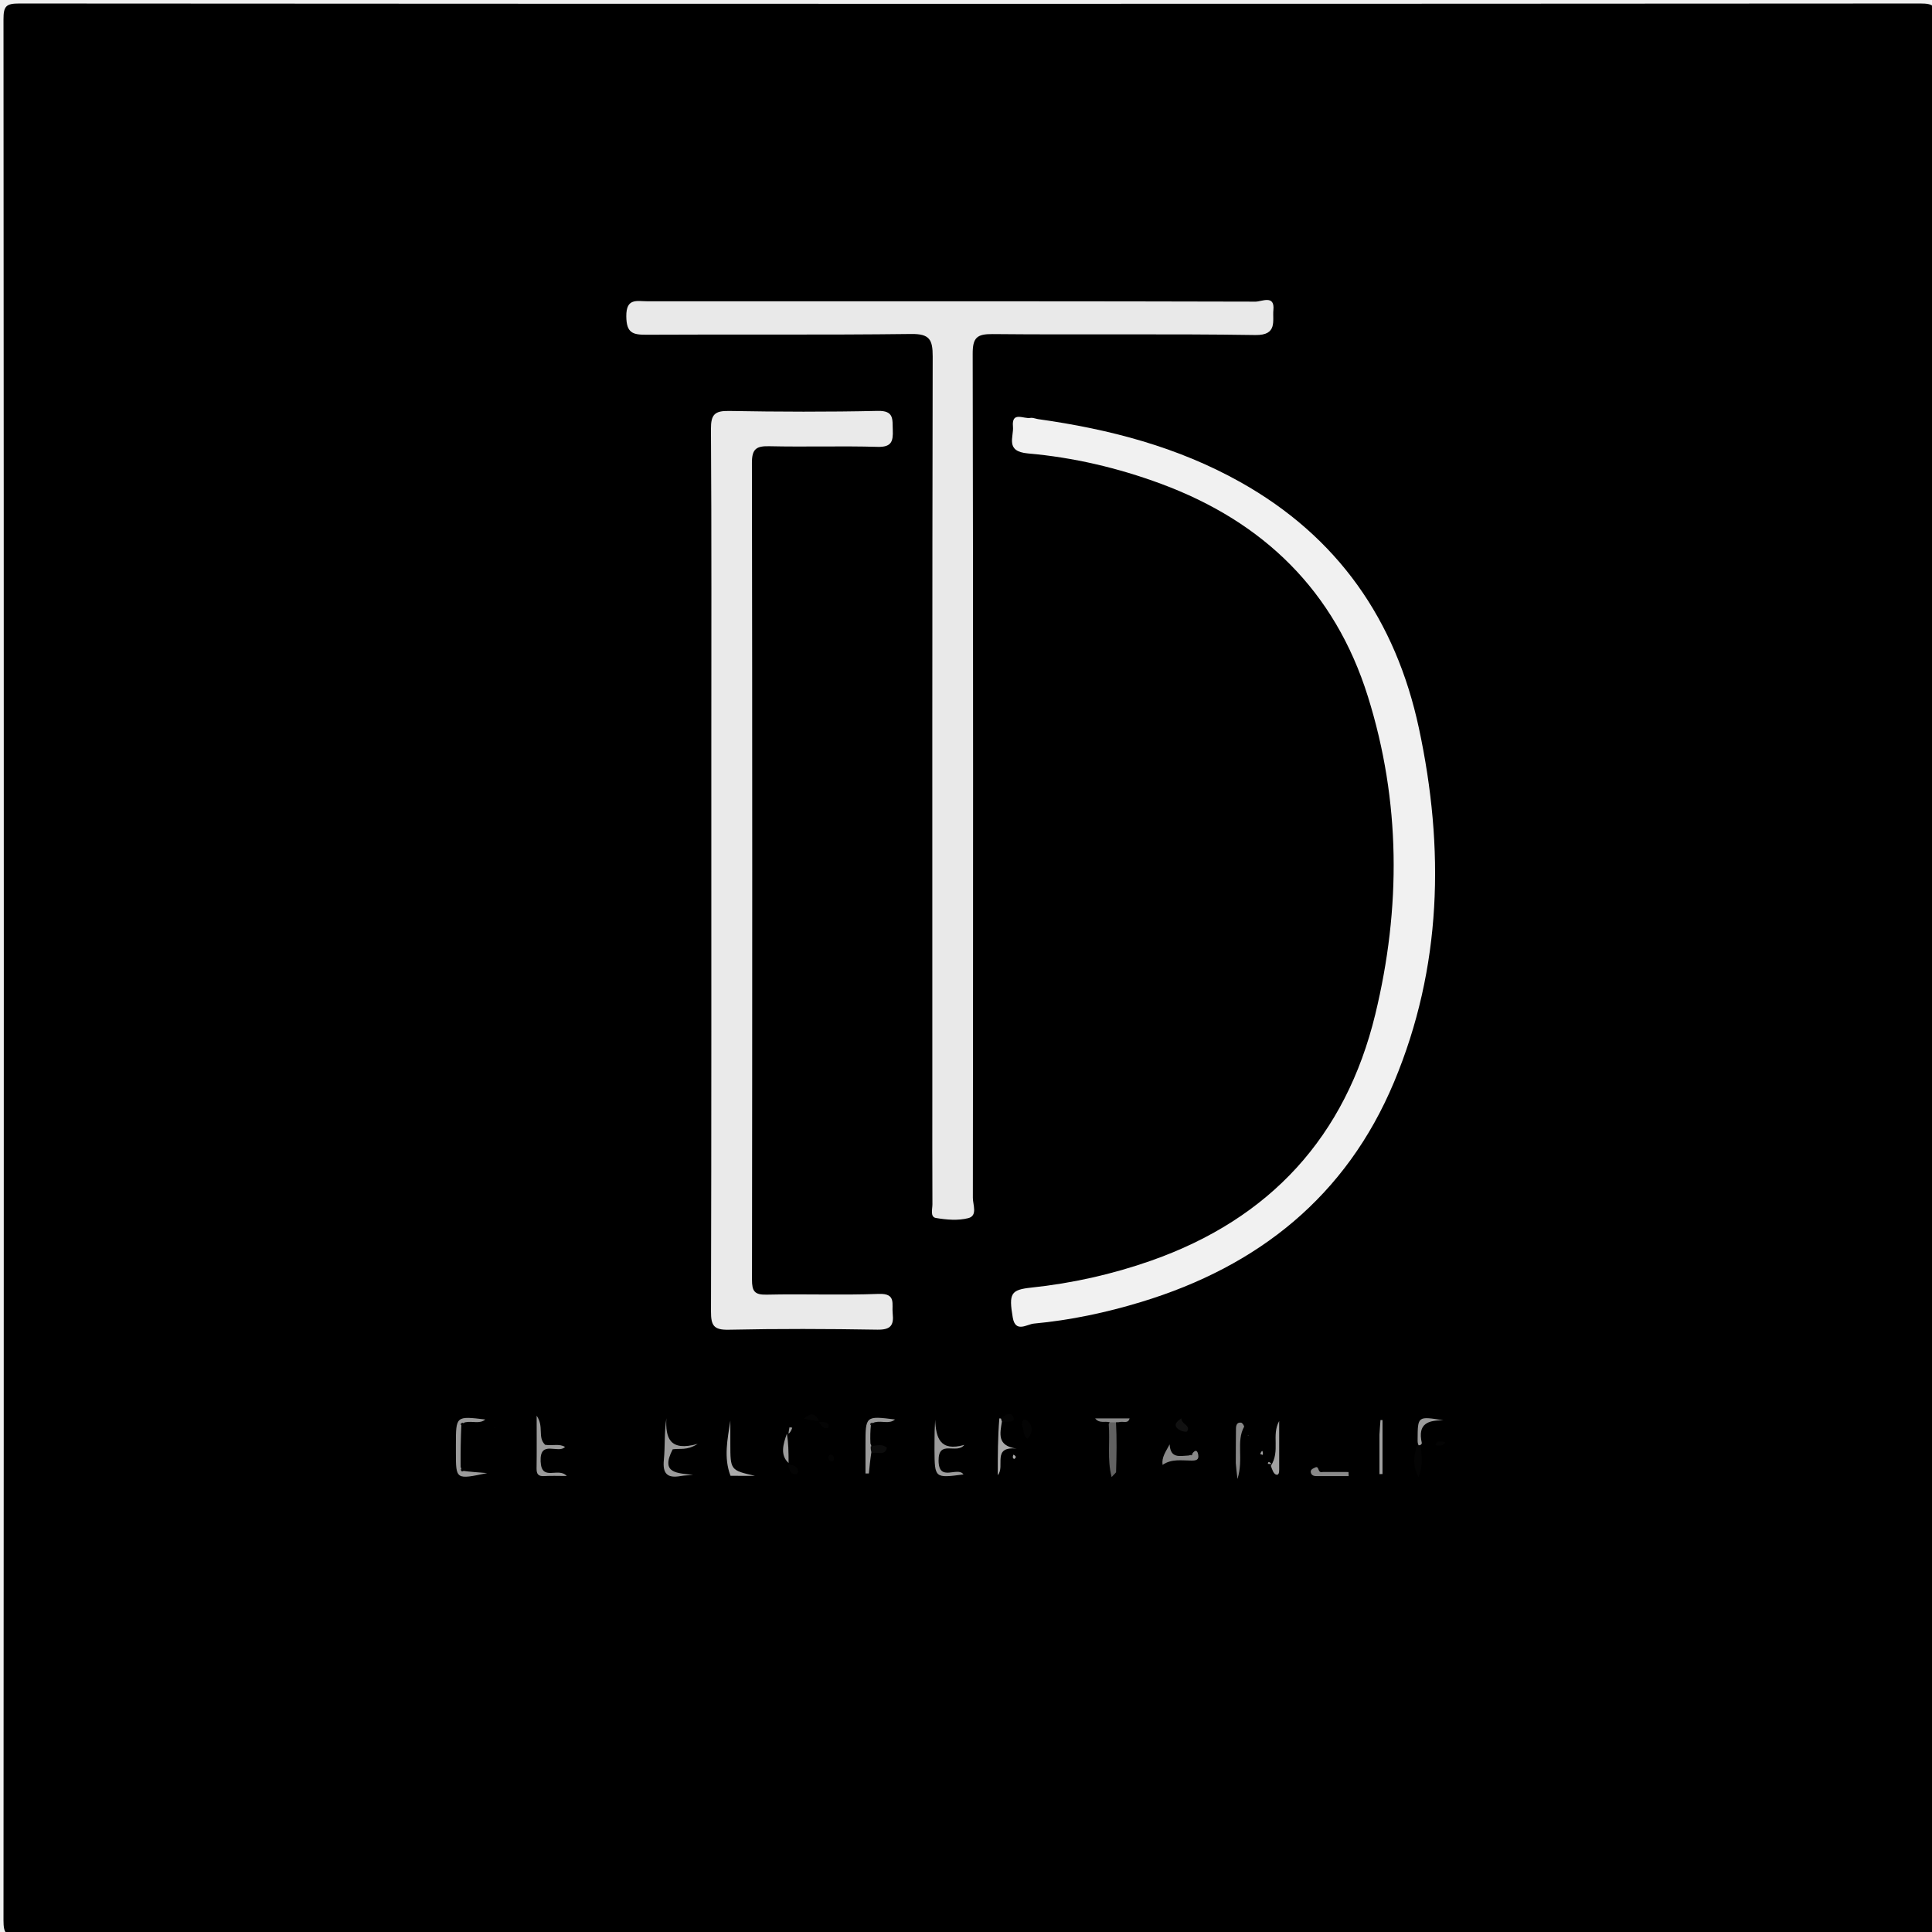
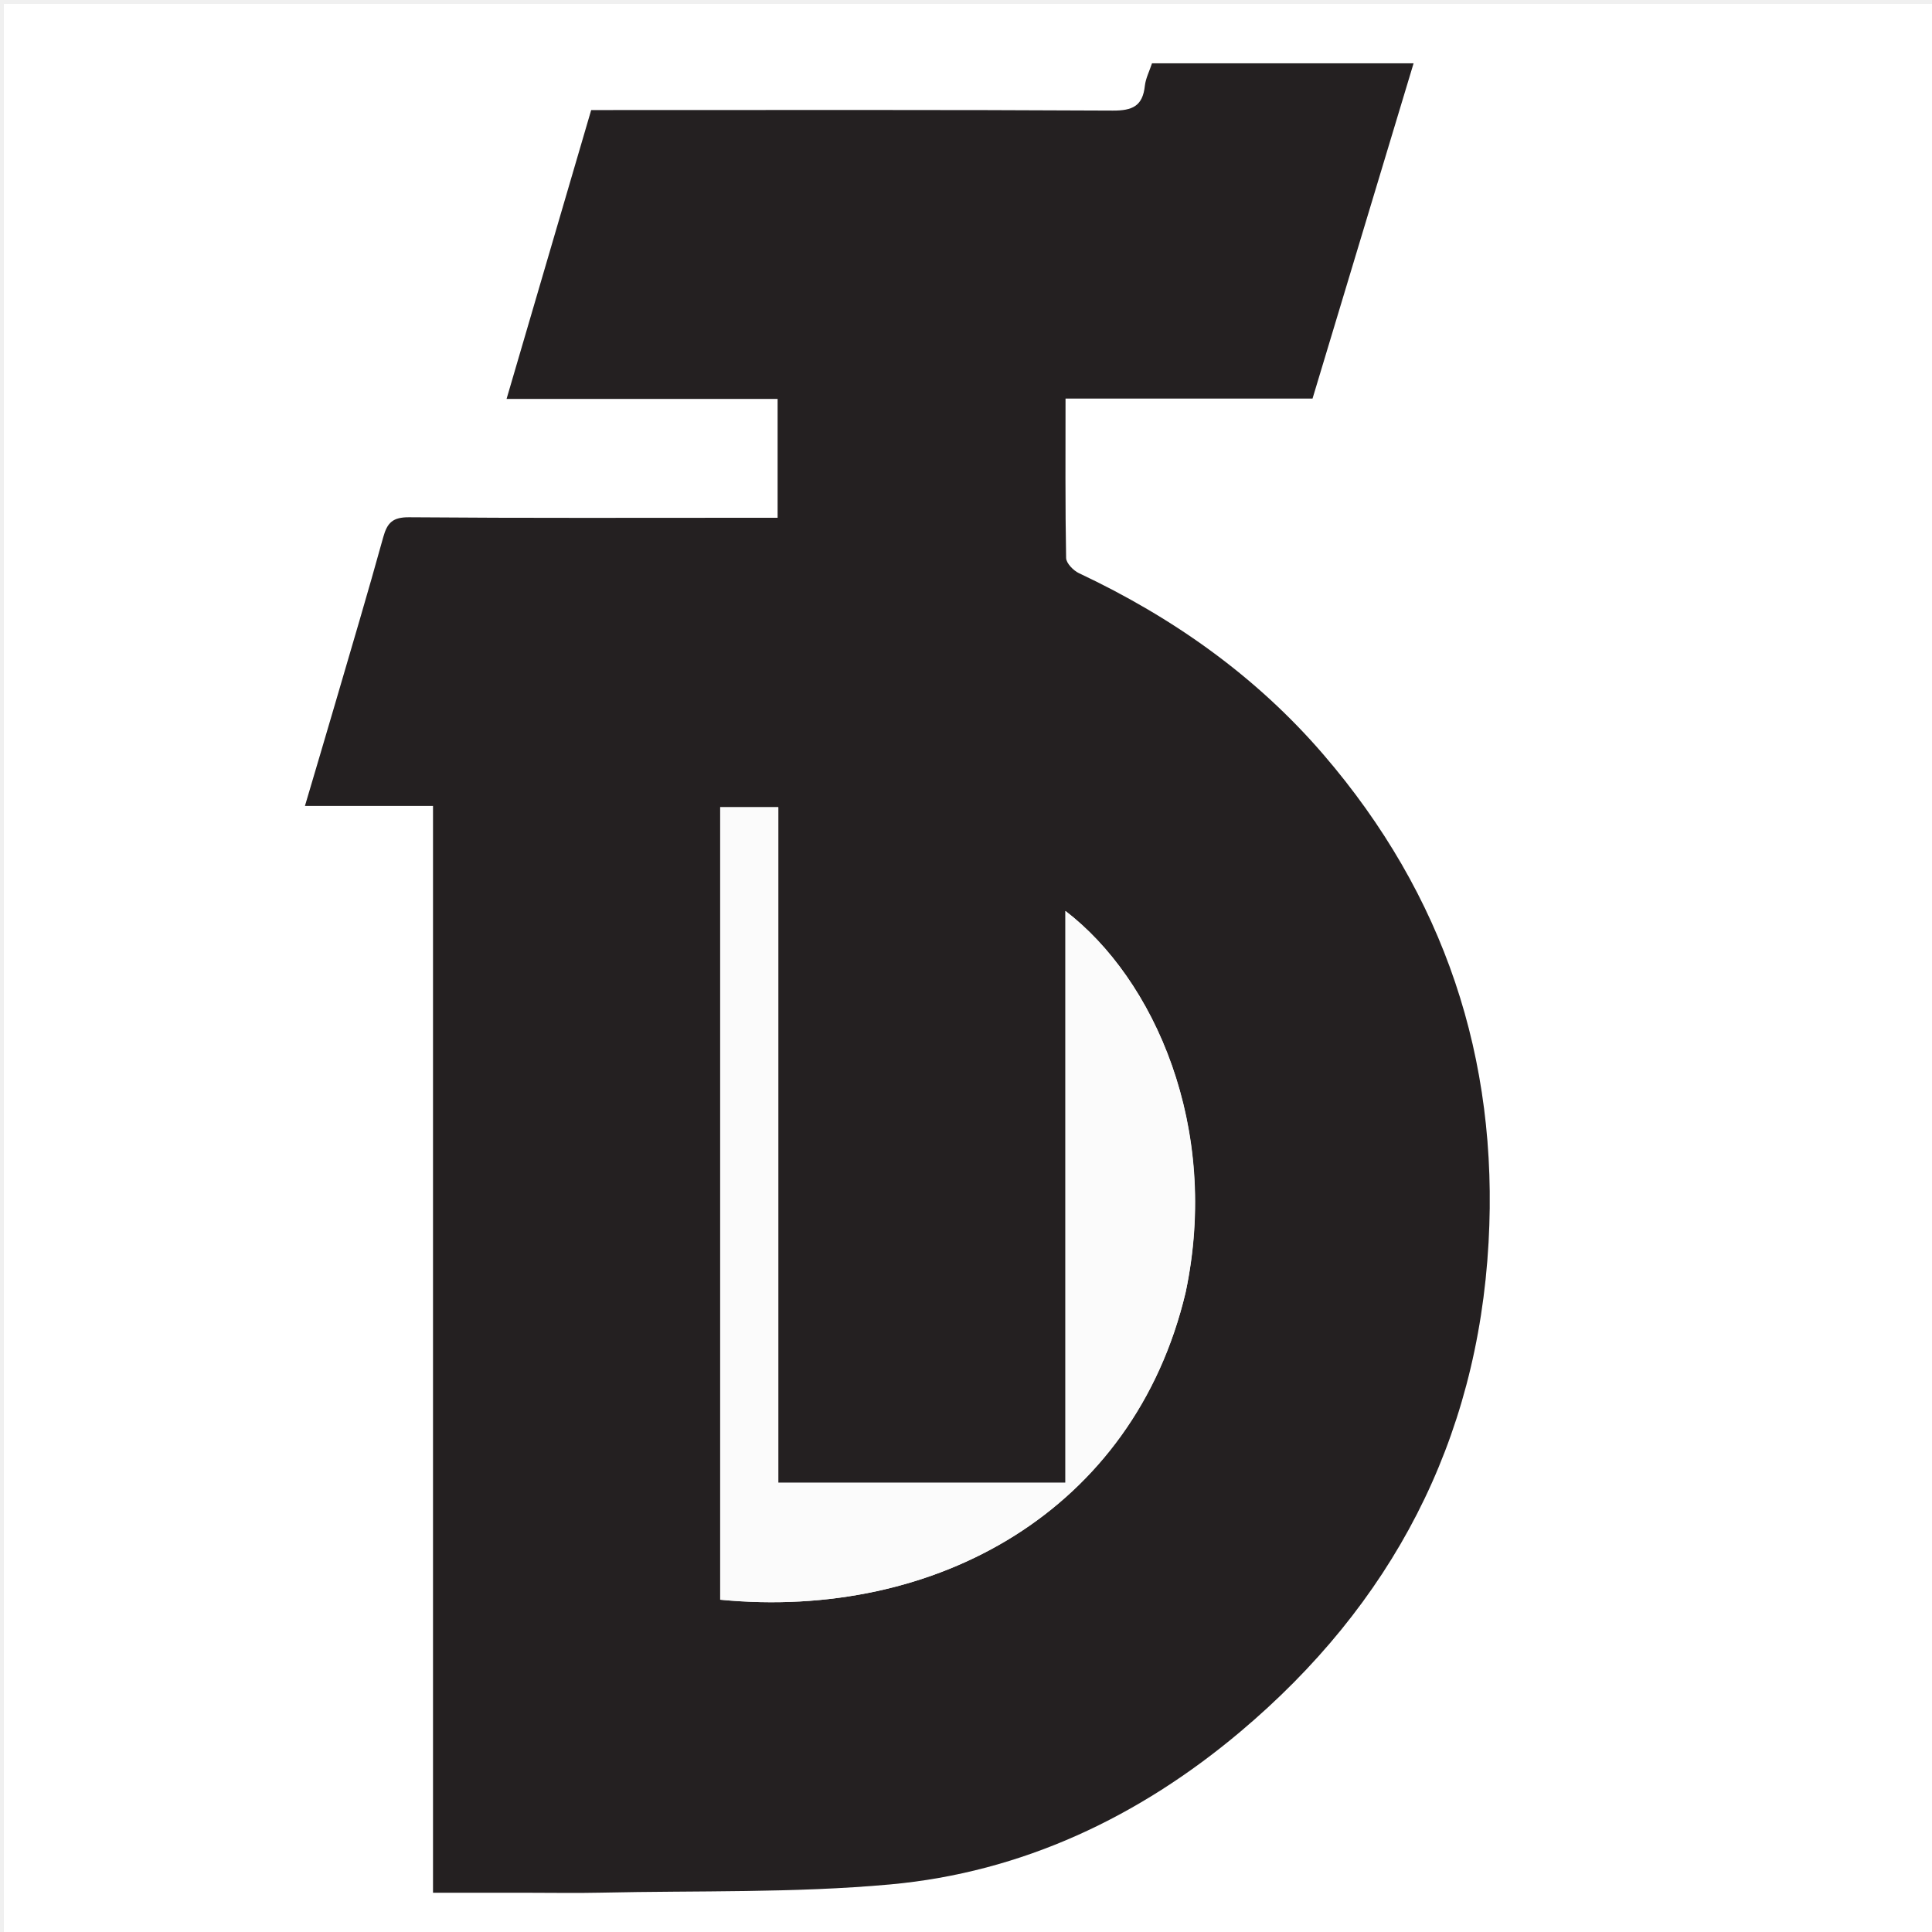
<svg xmlns="http://www.w3.org/2000/svg" version="1.1" id="Layer_1" x="0px" y="0px" width="100%" viewBox="0 0 500 500" enable-background="new 0 0 500 500" xml:space="preserve">
-   <path fill="#000000" opacity="1" stroke="none" d=" M272,501   C182.667,501 93.833,500.975 5,501.096   C1.576,501.1 0.903,500.424 0.905,497   C1.014,333 1.014,169 0.905,5   C0.903,1.577 1.576,0.903 5,0.905   C169,1.014 333,1.014 497,0.905   C500.423,0.903 501.097,1.575 501.095,5   C500.986,169 500.986,333 501.095,497   C501.097,500.422 500.426,501.102 497,501.096   C422.167,500.97 347.333,501 272,501  z" />
-   <path fill="#E9E9E9" opacity="1" stroke="none" d=" M194,77.97   C237.984,77.97 281.468,77.947 324.952,78.063   C326.526,78.067 329.951,76.203 329.552,80.222   C329.277,82.99 330.692,86.796 324.892,86.706   C302.239,86.355 279.576,86.676 256.92,86.459   C252.802,86.42 251.722,87.379 251.73,91.591   C251.875,164.398 251.844,237.205 251.776,310.011   C251.774,311.797 253.06,314.615 250.594,315.253   C247.957,315.935 244.941,315.676 242.196,315.208   C240.687,314.951 241.316,312.919 241.31,311.668   C241.267,302.171 241.287,292.675 241.287,283.178   C241.287,219.535 241.245,155.891 241.378,92.248   C241.387,87.913 240.599,86.374 235.814,86.434   C212.993,86.721 190.165,86.499 167.341,86.629   C163.745,86.649 162.124,86.186 162.086,81.871   C162.043,77.049 164.816,77.976 167.51,77.973   C176.173,77.964 184.837,77.97 194,77.97  z" />
-   <path fill="#F1F1F1" opacity="1" stroke="none" d=" M268.603,108.461   C287.27,111.082 304.831,115.7 321.027,124.782   C346.229,138.913 361.219,160.5 367.212,188.455   C373.882,219.564 373.191,250.374 360.771,280.051   C348.411,309.586 325.656,327.727 295.371,336.937   C286.282,339.702 277.019,341.667 267.566,342.544   C265.768,342.71 262.801,345.036 262.105,340.991   C261.027,334.726 261.613,333.792 266.89,333.232   C277.507,332.104 287.832,329.802 297.921,326.252   C328.737,315.411 348.264,294.104 355.922,262.506   C362.581,235.033 362.53,207.432 354,180.225   C345.439,152.923 327.011,135.035 300.45,125.2   C289.337,121.085 277.8,118.378 266.044,117.35   C260.045,116.826 262.403,113.105 262.152,110.395   C261.776,106.315 264.98,108.51 266.694,108.151   C267.152,108.055 267.676,108.272 268.603,108.461  z" />
-   <path fill="#EAEAEA" opacity="1" stroke="none" d=" M184.089,194   C184.089,166.017 184.172,138.533 183.994,111.051   C183.969,107.263 184.973,106.29 188.692,106.356   C201.514,106.584 214.346,106.628 227.165,106.34   C231.449,106.243 230.935,108.53 231.049,111.279   C231.171,114.253 230.71,115.752 227.102,115.647   C217.782,115.376 208.446,115.697 199.123,115.482   C195.777,115.405 194.591,116.131 194.596,119.782   C194.709,190.239 194.699,260.695 194.615,331.152   C194.611,334.144 195.242,335.129 198.411,335.055   C208.067,334.829 217.741,335.231 227.387,334.861   C232.02,334.684 230.755,337.472 231.026,339.919   C231.374,343.06 230.454,344.173 227.043,344.115   C214.222,343.896 201.39,343.855 188.571,344.131   C184.698,344.214 183.996,343.03 184.005,339.41   C184.131,291.107 184.089,242.804 184.089,194  z" />
-   <path fill="#9B9B9B" opacity="1" stroke="none" d=" M119.401,368.722   C119.236,372.354 119.186,375.735 119.211,379.572   C119.361,380.191 119.434,380.355 119.745,380.648   C121.758,380.909 123.533,381.042 126.08,381.231   C117.987,382.942 117.987,382.942 117.985,375.884   C117.985,375.221 117.985,374.558 117.985,373.895   C117.986,366.45 117.986,366.45 125.596,367.362   C124.094,368.612 122.369,367.684 120.398,368.087   C119.828,368.282 119.672,368.377 119.401,368.722  z" />
-   <path fill="#9B9B9B" opacity="1" stroke="none" d=" M141.077,373.915   C143.076,374.215 144.752,373.553 146.226,374.466   C144.506,376.361 139.665,372.492 139.914,378.228   C140.144,383.542 144.51,379.578 146.669,381.982   C144.429,381.982 142.632,381.897 140.848,382.008   C139.308,382.104 138.84,381.491 138.863,380.017   C138.927,375.778 138.885,371.537 138.885,366.383   C140.879,369.294 139.018,371.898 141.077,373.915  z" />
-   <path fill="#9B9B9B" opacity="1" stroke="none" d=" M174.089,375.082   C170.768,381.553 175.507,381.136 179.375,381.74   C178.296,381.821 177.201,381.809 176.141,382   C172.704,382.617 171.444,381.389 171.806,377.806   C172.151,374.377 171.88,370.886 172.453,367.032   C172.2,372.138 173.291,375.706 180.566,373.672   C177.759,375.458 176.084,374.78 174.089,375.082  z" />
-   <path fill="#9B9B9B" opacity="1" stroke="none" d=" M241.881,370.296   C241.928,369.03 241.975,368.225 242.022,367.421   C242.226,372.103 243.253,375.729 249.572,373.934   C247.629,376.483 242.841,372.452 242.903,378.032   C242.966,383.69 247.824,379.403 249.349,381.582   C241.902,382.56 241.898,382.56 241.844,375.242   C241.833,373.747 241.867,372.252 241.881,370.296  z" />
-   <path fill="#616161" opacity="1" stroke="none" d=" M288.806,367.855   C289.058,372.392 288.968,376.666 288.837,380.939   C288.831,381.165 288.472,381.38 287.689,382.265   C286.471,377.532 287.324,373.209 286.931,368.551   C287.312,367.658 287.842,367.49 288.806,367.855  z" />
-   <path fill="#AAAAAA" opacity="1" stroke="none" d=" M189.057,381.934   C187.238,377.212 188.291,372.465 189.012,367.675   C189.012,369.632 189.012,371.59 189.012,373.547   C189.013,380.491 189.013,380.491 195.412,381.953   C193.447,381.953 191.483,381.953 189.057,381.934  z" />
-   <path fill="#9B9B9B" opacity="1" stroke="none" d=" M225.391,368.731   C225.229,370.379 225.191,371.769 225.267,373.562   C225.618,374.402 225.709,374.871 225.528,375.7   C225.208,377.803 225.034,379.571 224.86,381.339   C224.569,381.337 224.277,381.335 223.985,381.333   C223.985,378.868 223.985,376.403 223.985,373.938   C223.986,366.406 223.986,366.406 231.627,367.356   C230.116,368.623 228.381,367.629 226.412,368.074   C225.836,368.268 225.675,368.371 225.391,368.731  z" />
-   <path fill="#AAAAAA" opacity="1" stroke="none" d=" M259.328,367.705   C258.79,371.002 257.948,374.181 263.105,374.897   C256.58,374.251 260.221,379.506 258.222,381.773   C258.222,376.694 258.222,371.973 258.631,367.074   C259.165,367.065 259.291,367.233 259.328,367.705  z" />
-   <path fill="#898989" opacity="1" stroke="none" d=" M308.508,376.269   C309.31,375.148 309.865,375.231 310.089,376.43   C310.358,377.876 309.496,377.998 308.352,377.998   C305.83,377.996 303.235,377.481 300.872,379.109   C300.602,377.106 301.641,375.817 302.699,373.797   C302.928,377.502 305.237,376.799 307.611,376.684   C308.002,376.603 308.493,376.518 308.508,376.269  z" />
-   <path fill="#898989" opacity="1" stroke="none" d=" M342.342,380.945   C344.783,380.954 346.888,380.954 348.994,380.954   C349.007,381.309 349.02,381.664 349.033,382.019   C346.3,382.019 343.566,382.023 340.833,382.017   C340.163,382.016 339.475,381.92 339.263,381.171   C339.015,380.293 339.844,380.054 340.365,379.79   C341.507,379.21 340.871,381.371 342.342,380.945  z" />
-   <path fill="#A2A2A2" opacity="1" stroke="none" d=" M328.895,379.356   C331.397,375.519 328.987,371.432 331.051,367.762   C331.051,371.965 331.048,376.168 331.053,380.371   C331.054,381.03 330.956,381.929 330.18,381.602   C329.563,381.342 329.254,380.353 328.895,379.356  z" />
-   <path fill="#898989" opacity="1" stroke="none" d=" M319.82,378.628   C319.833,375.365 319.832,372.552 319.868,369.739   C319.879,368.87 320.115,368.021 321.218,368.186   C321.53,368.233 322.067,369.072 321.966,369.257   C319.861,373.117 321.893,377.516 320.258,382.756   C320.009,380.662 319.915,379.871 319.82,378.628  z" />
-   <path fill="#040404" opacity="1" stroke="none" d=" M367.668,373.702   C367.836,376.397 368.481,378.963 367.08,382.29   C365.538,379.204 365.936,376.918 366.603,374.334   C367.025,373.851 367.195,373.664 367.668,373.702  z" />
-   <path fill="#A2A2A2" opacity="1" stroke="none" d=" M357.006,371.298   C357.095,369.731 357.183,368.615 357.271,367.499   C357.445,367.505 357.618,367.511 357.791,367.517   C357.791,372.172 357.791,376.827 357.791,381.482   C357.53,381.486 357.268,381.49 357.006,381.494   C357.006,378.246 357.006,374.998 357.006,371.298  z" />
-   <path fill="#9B9B9B" opacity="1" stroke="none" d=" M367.977,373.493   C367.788,373.964 367.604,374.001 367.138,374.038   C366.863,373.547 366.875,373.056 366.877,372.566   C366.903,366.48 366.902,366.48 373.561,367.583   C369.736,367.539 366.773,368.317 367.977,373.493  z" />
-   <path fill="#040404" opacity="1" stroke="none" d=" M264.464,368.858   C264.428,367.454 265.07,366.951 265.887,367.705   C267.454,369.152 267.299,370.736 265.946,372.333   C264.523,371.483 265.204,370.074 264.464,368.858  z" />
-   <path fill="#9B9B9B" opacity="1" stroke="none" d=" M204.089,378.633   C201.851,376.587 202.658,373.799 203.652,371.007   C204.037,373.38 204.087,375.77 204.089,378.633  z" />
-   <path fill="#898989" opacity="1" stroke="none" d=" M289.529,368.062   C288.647,368.113 288.139,368.106 287.25,368.098   C285.864,367.693 284.576,368.498 283.417,367.078   C286.594,367.078 289.448,367.078 292.334,367.078   C291.947,368.57 290.712,367.725 289.529,368.062  z" />
-   <path fill="#0C0C0C" opacity="1" stroke="none" d=" M225.751,376.04   C225.354,375.574 225.326,375.114 225.34,374.309   C226.757,374.097 228.239,373.577 229.53,374.663   C229.068,376.816 227.289,375.706 225.751,376.04  z" />
-   <path fill="#111111" opacity="1" stroke="none" d=" M305.734,367.065   C305.717,368.615 308.275,368.87 307.207,370.444   C307.061,370.661 305.999,370.454 305.49,370.192   C303.362,369.098 304.363,367.961 305.734,367.065  z" />
-   <path fill="#040404" opacity="1" stroke="none" d=" M259.585,368.006   C259.204,367.823 259.169,367.638 259.087,367.175   C260.095,365.855 261.807,365.436 262.247,366.723   C262.811,368.371 260.858,367.757 259.585,368.006  z" />
-   <path fill="#040404" opacity="1" stroke="none" d=" M204.098,379.039   C205.332,379.17 206.461,379.4 206.55,380.906   C206.563,381.117 206.21,381.529 206.005,381.544   C204.758,381.632 204.37,380.726 204.064,379.424   C204.041,379.107 204.057,379.02 204.098,379.039  z" />
-   <path fill="#040404" opacity="1" stroke="none" d=" M211.933,367.676   C210.765,367.772 209.565,367.497 207.988,367.136   C209.783,365.617 210.943,365.657 211.933,367.676  z" />
-   <path fill="#040404" opacity="1" stroke="none" d=" M215.799,377.106   C215.846,377.857 215.722,378.398 215.107,378.185   C214.455,377.958 214.125,377.34 214.56,376.712   C214.881,376.247 215.375,376.418 215.799,377.106  z" />
-   <path fill="#040404" opacity="1" stroke="none" d=" M373.094,374.077   C372.393,374.111 371.957,374.083 371.521,374.055   C371.809,372.618 372.884,373.115 373.762,373.16   C373.869,373.166 373.968,373.346 374.071,373.446   C373.834,373.635 373.597,373.825 373.094,374.077  z" />
-   <path fill="#040404" opacity="1" stroke="none" d=" M212.03,367.971   C212.904,368.117 213.981,367.71 214.463,368.813   C214.54,368.988 214.339,369.477 214.169,369.535   C213.257,369.846 212.775,369.167 212.117,368.317   C211.966,368.048 212.007,367.995 212.03,367.971  z" />
-   <path fill="#898989" opacity="1" stroke="none" d=" M323.175,371.429   C323.102,371.377 322.828,371.471 322.828,371.471   C322.828,371.471 323.247,371.481 323.175,371.429  z" />
-   <path fill="#9B9B9B" opacity="1" stroke="none" d=" M204.04,371.032   C204.131,370.493 204.195,369.938 204.307,369.393   C204.311,369.372 204.783,369.448 205.036,369.479   C204.897,369.9 204.757,370.322 204.302,370.867   C203.986,370.99 204.022,371.018 204.04,371.032  z" />
-   <path fill="#040404" opacity="1" stroke="none" d=" M127.738,369.596   C127.86,369.442 128.068,369.42 128.275,369.398   C128.125,369.508 127.974,369.618 127.738,369.596  z" />
-   <path fill="#A2A2A2" opacity="1" stroke="none" d=" M326.708,375.495   C326.879,375.998 326.846,376.259 326.812,376.52   C326.595,376.455 326.378,376.39 326.161,376.325   C326.275,375.968 326.389,375.61 326.708,375.495  z" />
-   <path fill="#AAAAAA" opacity="1" stroke="none" d=" M262.915,377.031   C262.601,377.799 262.287,377.628 262.126,377.193   C262.052,376.994 262.214,376.707 262.269,376.46   C262.468,376.551 262.667,376.642 262.915,377.031  z" />
-   <path fill="#AAAAAA" opacity="1" stroke="none" d=" M263.497,379.489   C263.515,379.486 263.478,379.492 263.497,379.489  z" />
-   <path fill="#040404" opacity="1" stroke="none" d=" M119.901,380.623   C119.983,380.777 119.523,380.81 119.523,380.81   C119.523,380.81 119.202,380.48 119.244,380.253   C119.504,380.126 119.682,380.273 119.901,380.623  z" />
-   <path fill="#040404" opacity="1" stroke="none" d=" M128.474,380.458   C128.521,380.432 128.428,380.485 128.474,380.458  z" />
-   <path fill="#A2A2A2" opacity="1" stroke="none" d=" M329.036,378.946   C328.739,378.891 328.425,378.864 328.111,378.837   C328.157,378.34 328.393,378.182 328.916,378.725   C328.981,379.025 329.019,378.973 329.036,378.946  z" />
-   <path fill="#040404" opacity="1" stroke="none" d=" M128.459,377.526   C128.433,377.479 128.486,377.574 128.459,377.526  z" />
-   <path fill="#111111" opacity="1" stroke="none" d=" M308.406,376.086   C308.717,376.3 308.671,376.531 308.193,376.658   C308.048,376.421 308.143,376.271 308.406,376.086  z" />
-   <path fill="#111111" opacity="1" stroke="none" d=" M307.478,373.461   C307.524,373.436 307.433,373.486 307.478,373.461  z" />
-   <path fill="#0C0C0C" opacity="1" stroke="none" d=" M233.427,368.542   C233.383,368.475 233.471,368.608 233.427,368.542  z" />
-   <path fill="#0C0C0C" opacity="1" stroke="none" d=" M225.427,368.889   C225.072,368.628 225.152,368.345 225.752,368.153   C225.915,368.41 225.778,368.617 225.427,368.889  z" />
-   <path fill="#040404" opacity="1" stroke="none" d=" M119.437,368.875   C119.095,368.626 119.171,368.355 119.75,368.173   C119.904,368.419 119.771,368.615 119.437,368.875  z" />
+   <path fill="#FFFFFF" opacity="1" stroke="none" d=" M301,501   C200.667,501 100.833,501 1,501   C1,334.333 1,167.667 1,1   C167.667,1 334.333,1 501,1   C501,167.667 501,334.333 501,501   C434.5,501 368,501 301,501  M136.5,489.839   C142.833,489.839 149.169,489.959 155.499,489.818   C180.464,489.26 205.549,489.945 230.364,487.688   C264.568,484.577 294.835,470.18 320.951,448.201   C360.124,415.235 382.373,373.041 385.237,321.573   C387.887,273.932 373.713,231.584 342.534,195.317   C325.028,174.955 303.495,159.767 279.236,148.343   C277.78,147.657 275.931,145.758 275.906,144.394   C275.659,130.766 275.756,117.132 275.756,103.143   C297.18,103.143 318.289,103.143 339.681,103.143   C348.431,74.114 357.106,45.337 365.833,16.387   C342.772,16.387 320.498,16.387 298.14,16.387   C297.46,18.456 296.494,20.308 296.285,22.243   C295.724,27.425 293.102,28.648 288.001,28.621   C244.838,28.386 201.674,28.487 158.511,28.487   C156.733,28.487 154.956,28.487 153,28.487   C145.679,53.476 138.483,78.039 131.099,103.246   C155.161,103.246 178.241,103.246 201.248,103.246   C201.248,113.714 201.248,123.763 201.248,133.999   C199.043,133.999 197.216,133.999 195.389,133.999   C165.557,133.999 135.725,134.113 105.896,133.87   C101.667,133.835 100.227,135.253 99.187,139.016   C95.206,153.429 90.927,167.76 86.733,182.114   C84.195,190.8 81.61,199.473 78.919,208.579   C90.277,208.579 100.908,208.579 112.066,208.579   C112.066,302.398 112.066,395.955 112.066,489.839   C120.228,489.839 127.864,489.839 136.5,489.839  z" />
+   <path fill="#242021" opacity="1" stroke="none" d=" M136,489.839   C127.864,489.839 120.228,489.839 112.066,489.839   C112.066,395.955 112.066,302.398 112.066,208.579   C100.908,208.579 90.277,208.579 78.919,208.579   C81.61,199.473 84.195,190.8 86.733,182.114   C90.927,167.76 95.206,153.429 99.187,139.016   C100.227,135.253 101.667,133.835 105.896,133.87   C135.725,134.113 165.557,133.999 195.389,133.999   C197.216,133.999 199.043,133.999 201.248,133.999   C201.248,123.763 201.248,113.714 201.248,103.246   C178.241,103.246 155.161,103.246 131.099,103.246   C138.483,78.039 145.679,53.476 153,28.487   C154.956,28.487 156.733,28.487 158.511,28.487   C201.674,28.487 244.838,28.386 288.001,28.621   C293.102,28.648 295.724,27.425 296.285,22.243   C296.494,20.308 297.46,18.456 298.14,16.387   C320.498,16.387 342.772,16.387 365.833,16.387   C357.106,45.337 348.431,74.114 339.681,103.143   C318.289,103.143 297.18,103.143 275.756,103.143   C275.756,117.132 275.659,130.766 275.906,144.394   C275.931,145.758 277.78,147.657 279.236,148.343   C303.495,159.767 325.028,174.955 342.534,195.317   C373.713,231.584 387.887,273.932 385.237,321.573   C382.373,373.041 360.124,415.235 320.951,448.201   C294.835,470.18 264.568,484.577 230.364,487.688   C205.549,489.945 180.464,489.26 155.499,489.818   C149.169,489.959 142.833,489.839 136,489.839  M306.882,334.307   C315.872,291.776 298.695,253.34 275.734,235.758   C275.734,285.351 275.734,334.513 275.734,383.732   C250.747,383.732 226.331,383.732 201.422,383.732   C201.422,325.27 201.422,267.068 201.422,208.905   C196.048,208.905 191.177,208.905 186.387,208.905   C186.387,277.565 186.387,345.798 186.387,414.004   C242.257,419.421 293.401,390.94 306.882,334.307  z" />
+   <path fill="#FBFBFB" opacity="1" stroke="none" d=" M306.776,334.711   C293.401,390.94 242.257,419.421 186.387,414.004   C186.387,345.798 186.387,277.565 186.387,208.905   C191.177,208.905 196.048,208.905 201.422,208.905   C201.422,267.068 201.422,325.27 201.422,383.732   C226.331,383.732 250.747,383.732 275.734,383.732   C275.734,334.513 275.734,285.351 275.734,235.758   C298.695,253.34 315.872,291.776 306.776,334.711  z" />
</svg>
